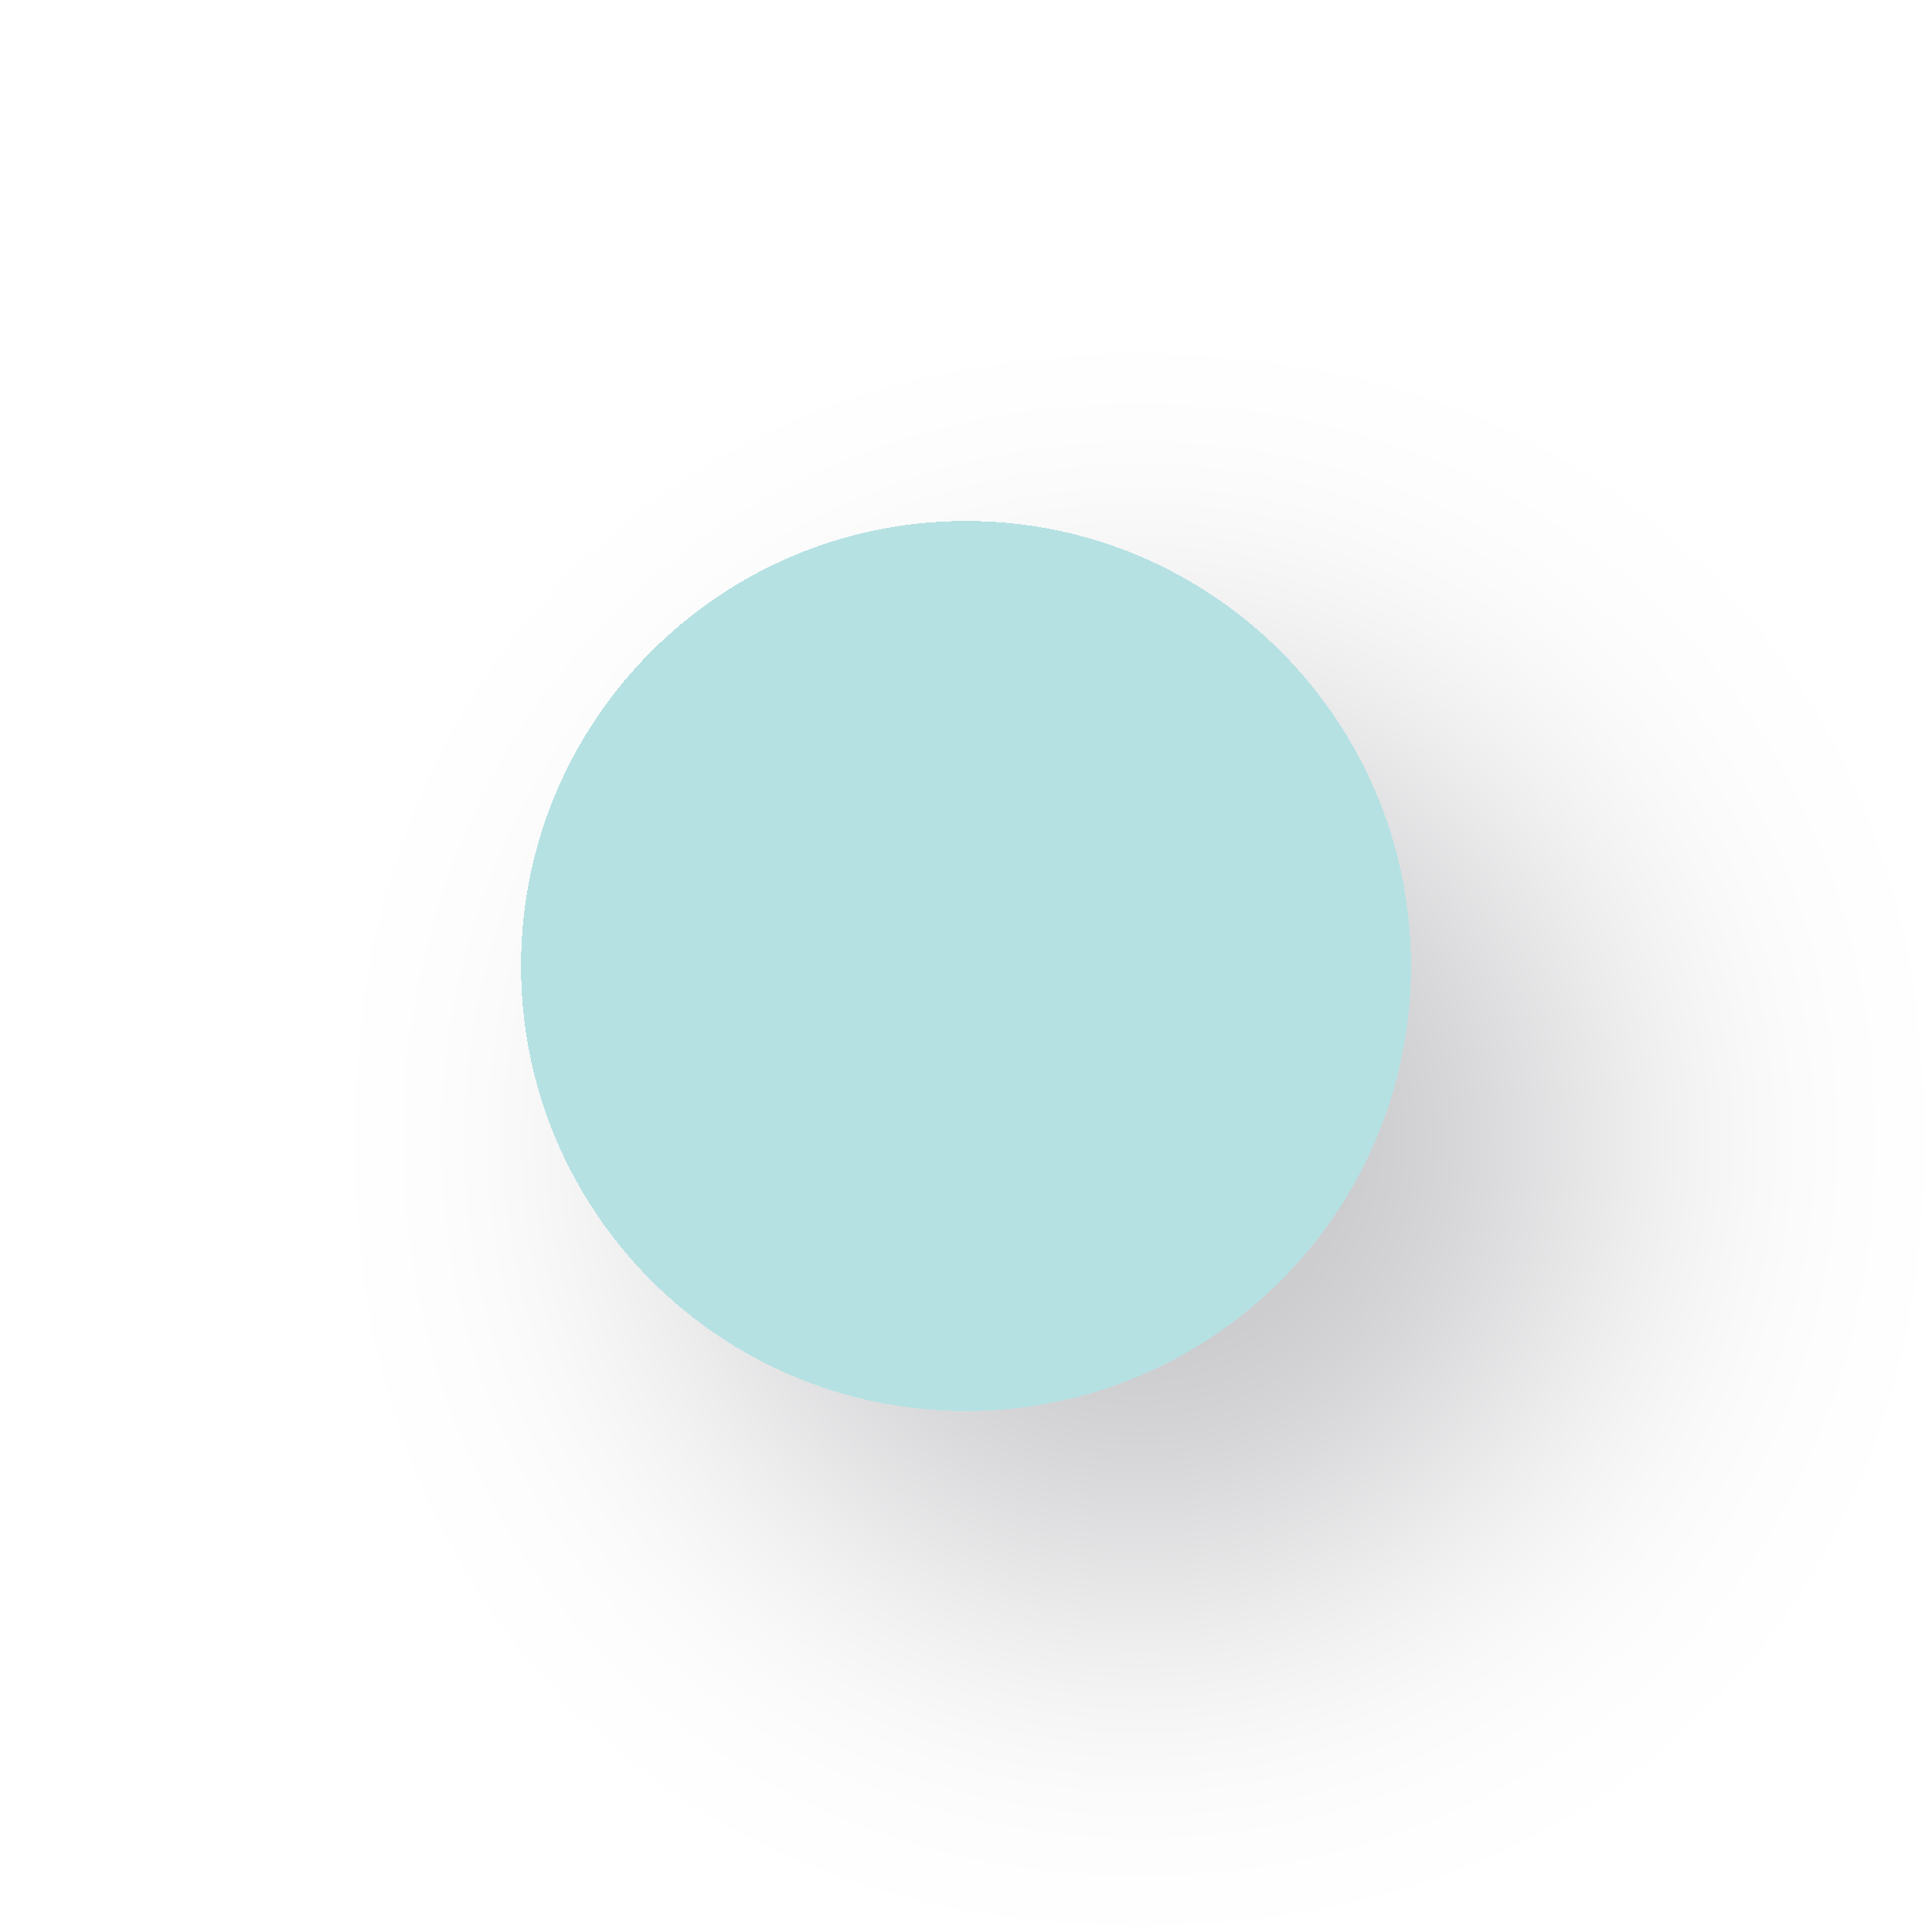
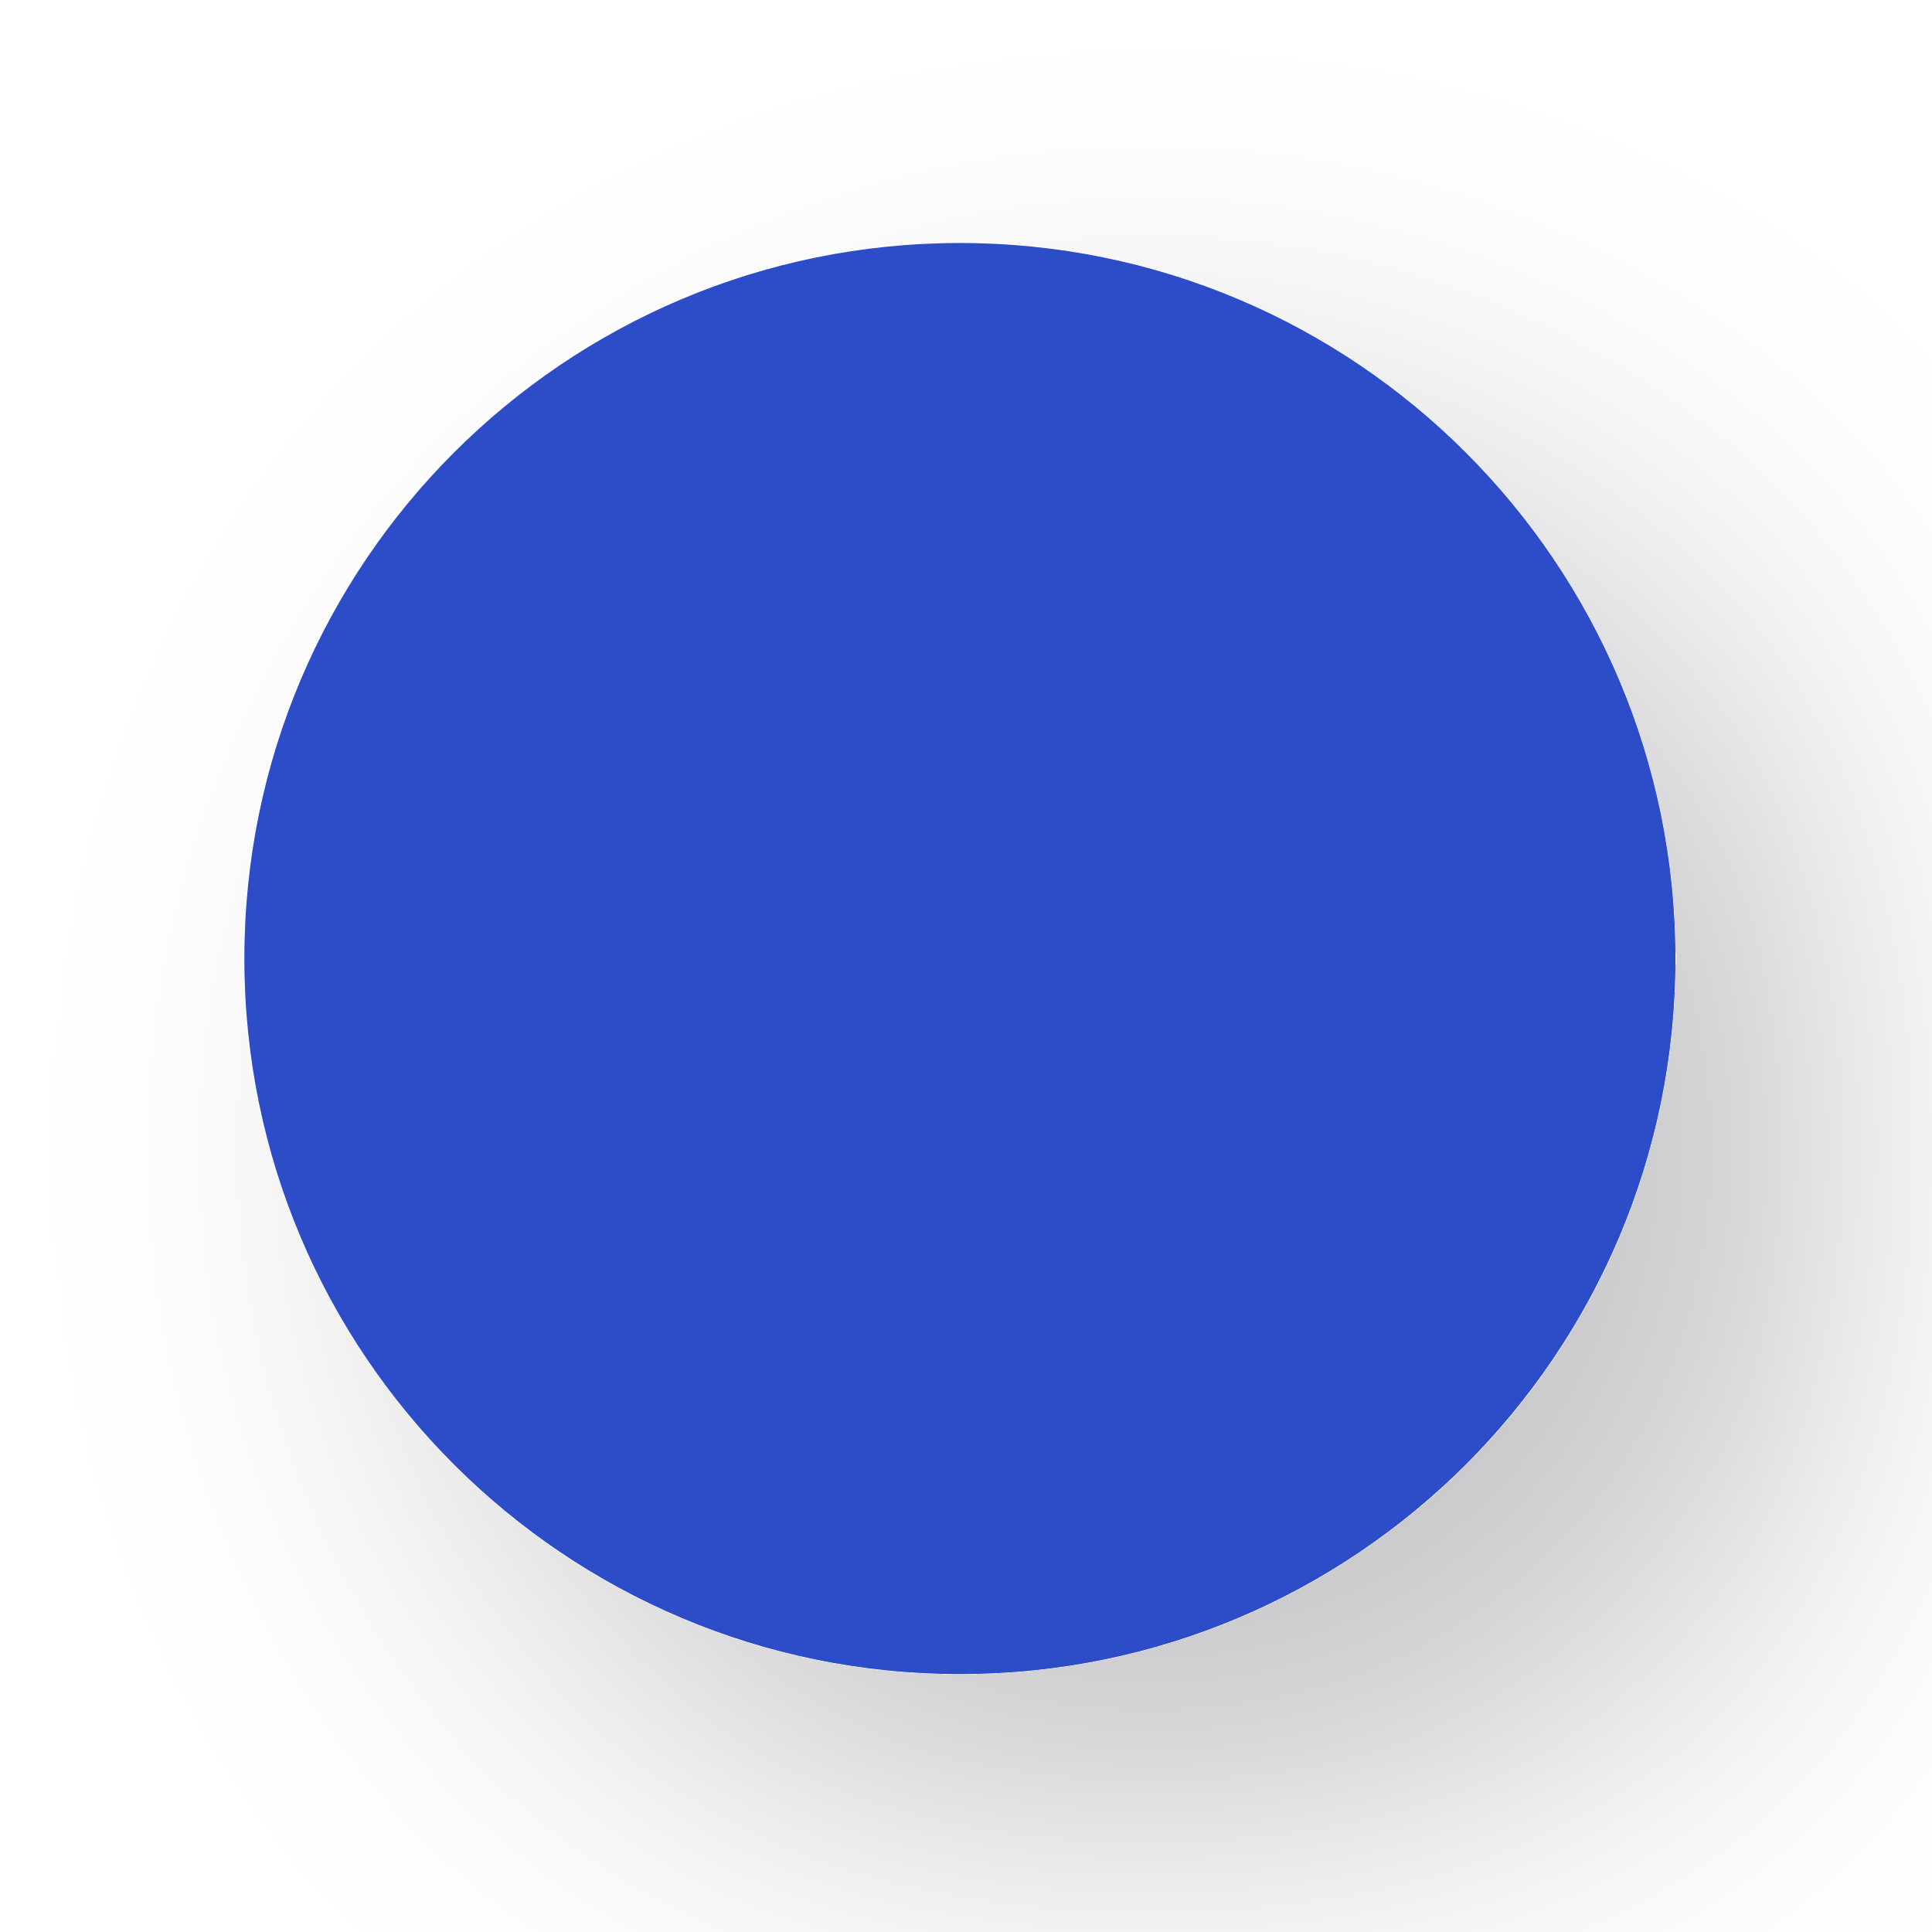
- <svg xmlns="http://www.w3.org/2000/svg" width="89" height="89" viewBox="0 0 89 89" fill="none">
-   <g filter="url(#filter0_dd_903_10051)">
-     <path d="M65 44.5C65 55.822 55.822 65 44.5 65C33.178 65 24 55.822 24 44.5C24 33.178 33.178 24 44.5 24C55.822 24 65 33.178 65 44.5Z" fill="#0B9BA0" fill-opacity="0.3" shape-rendering="crispEdges" />
+ <svg xmlns="http://www.w3.org/2000/svg" width="81" height="81" viewBox="0 0 81 81" fill="none">
+   <g filter="url(#filter0_dd_1178_3327)">
+     <path d="M70.245 40.188C70.245 56.756 56.813 70.188 40.245 70.188C23.676 70.188 10.245 56.756 10.245 40.188C10.245 23.619 23.676 10.188 40.245 10.188C56.813 10.188 70.245 23.619 70.245 40.188Z" fill="#2D4CC8" />
  </g>
  <defs>
-     <filter id="filter0_dd_903_10051" x="0" y="0" width="89" height="89" filterUnits="userSpaceOnUse" color-interpolation-filters="sRGB">
+     <filter id="filter0_dd_1178_3327" x="-13.755" y="-13.812" width="108" height="108" filterUnits="userSpaceOnUse" color-interpolation-filters="sRGB">
      <feFlood flood-opacity="0" result="BackgroundImageFix" />
      <feColorMatrix in="SourceAlpha" type="matrix" values="0 0 0 0 0 0 0 0 0 0 0 0 0 0 0 0 0 0 127 0" result="hardAlpha" />
      <feOffset dx="-8" dy="-8" />
      <feGaussianBlur stdDeviation="8" />
      <feComposite in2="hardAlpha" operator="out" />
      <feColorMatrix type="matrix" values="0 0 0 0 1 0 0 0 0 1 0 0 0 0 1 0 0 0 1 0" />
-       <feBlend mode="normal" in2="BackgroundImageFix" result="effect1_dropShadow_903_10051" />
+       <feBlend mode="normal" in2="BackgroundImageFix" result="effect1_dropShadow_1178_3327" />
      <feColorMatrix in="SourceAlpha" type="matrix" values="0 0 0 0 0 0 0 0 0 0 0 0 0 0 0 0 0 0 127 0" result="hardAlpha" />
      <feOffset dx="8" dy="8" />
      <feGaussianBlur stdDeviation="8" />
      <feComposite in2="hardAlpha" operator="out" />
      <feColorMatrix type="matrix" values="0 0 0 0 0.776 0 0 0 0 0.776 0 0 0 0 0.788 0 0 0 1 0" />
-       <feBlend mode="normal" in2="effect1_dropShadow_903_10051" result="effect2_dropShadow_903_10051" />
-       <feBlend mode="normal" in="SourceGraphic" in2="effect2_dropShadow_903_10051" result="shape" />
+       <feBlend mode="normal" in2="effect1_dropShadow_1178_3327" result="effect2_dropShadow_1178_3327" />
+       <feBlend mode="normal" in="SourceGraphic" in2="effect2_dropShadow_1178_3327" result="shape" />
    </filter>
  </defs>
</svg>
